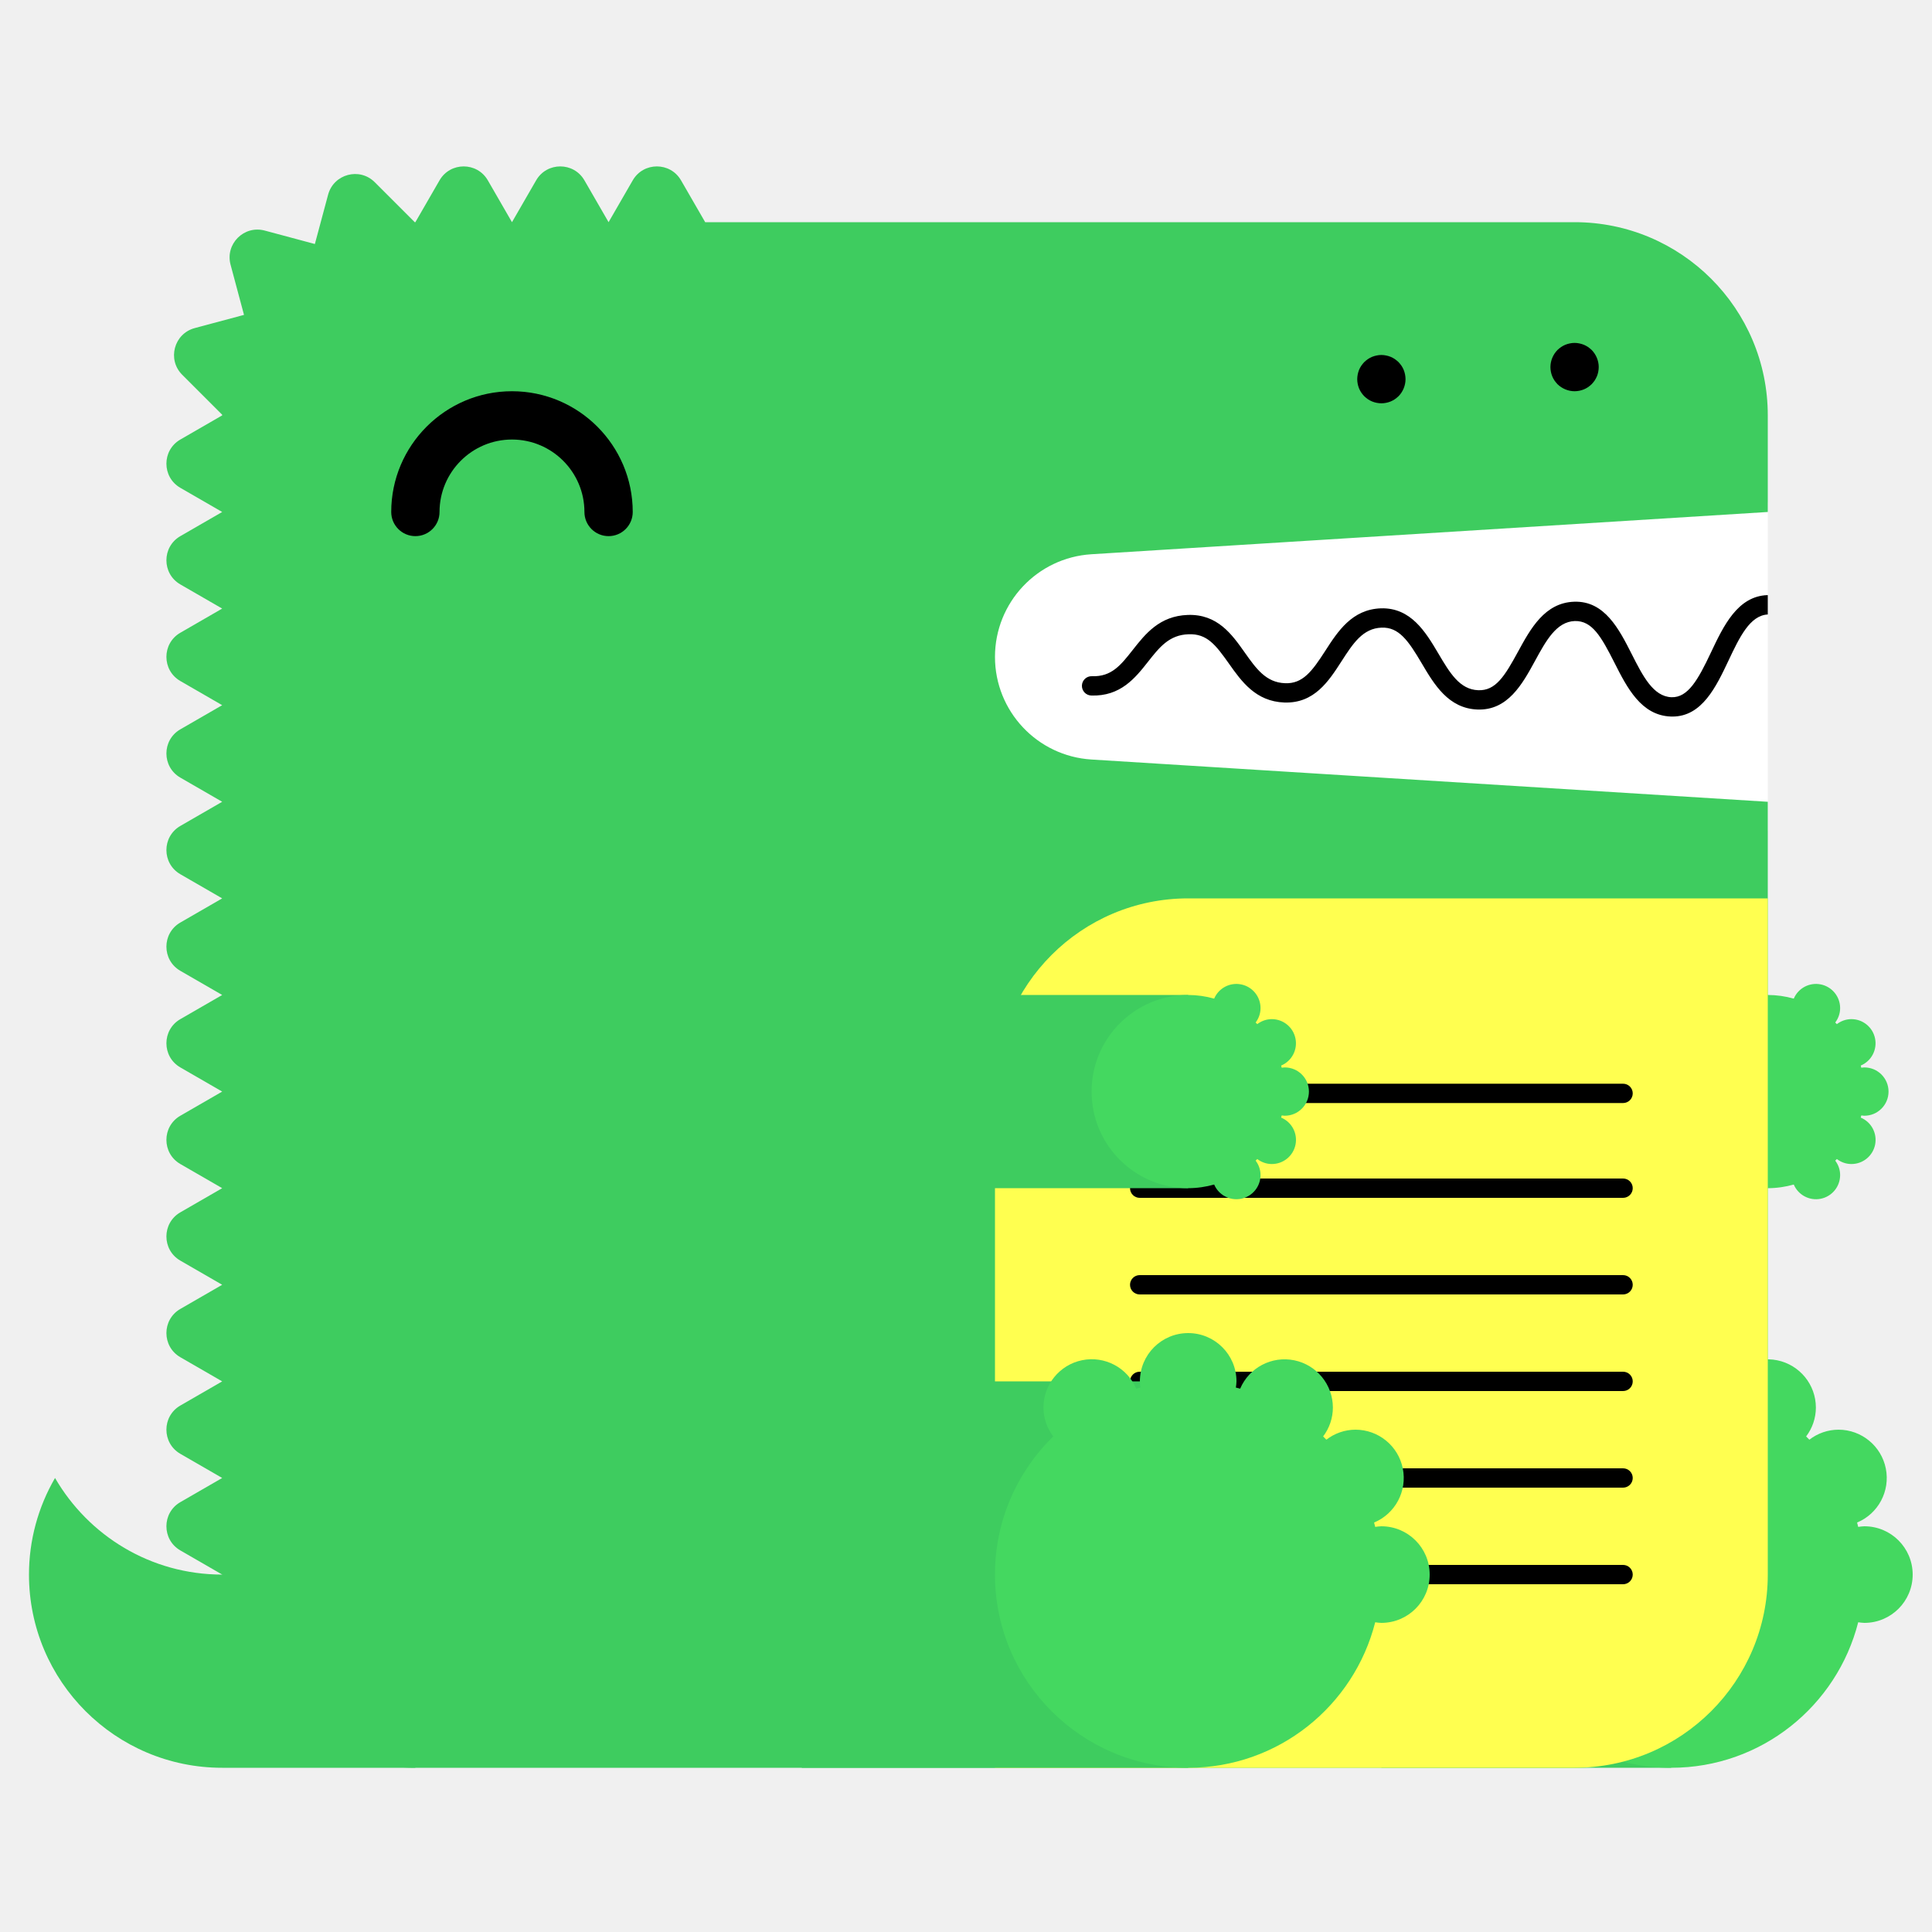
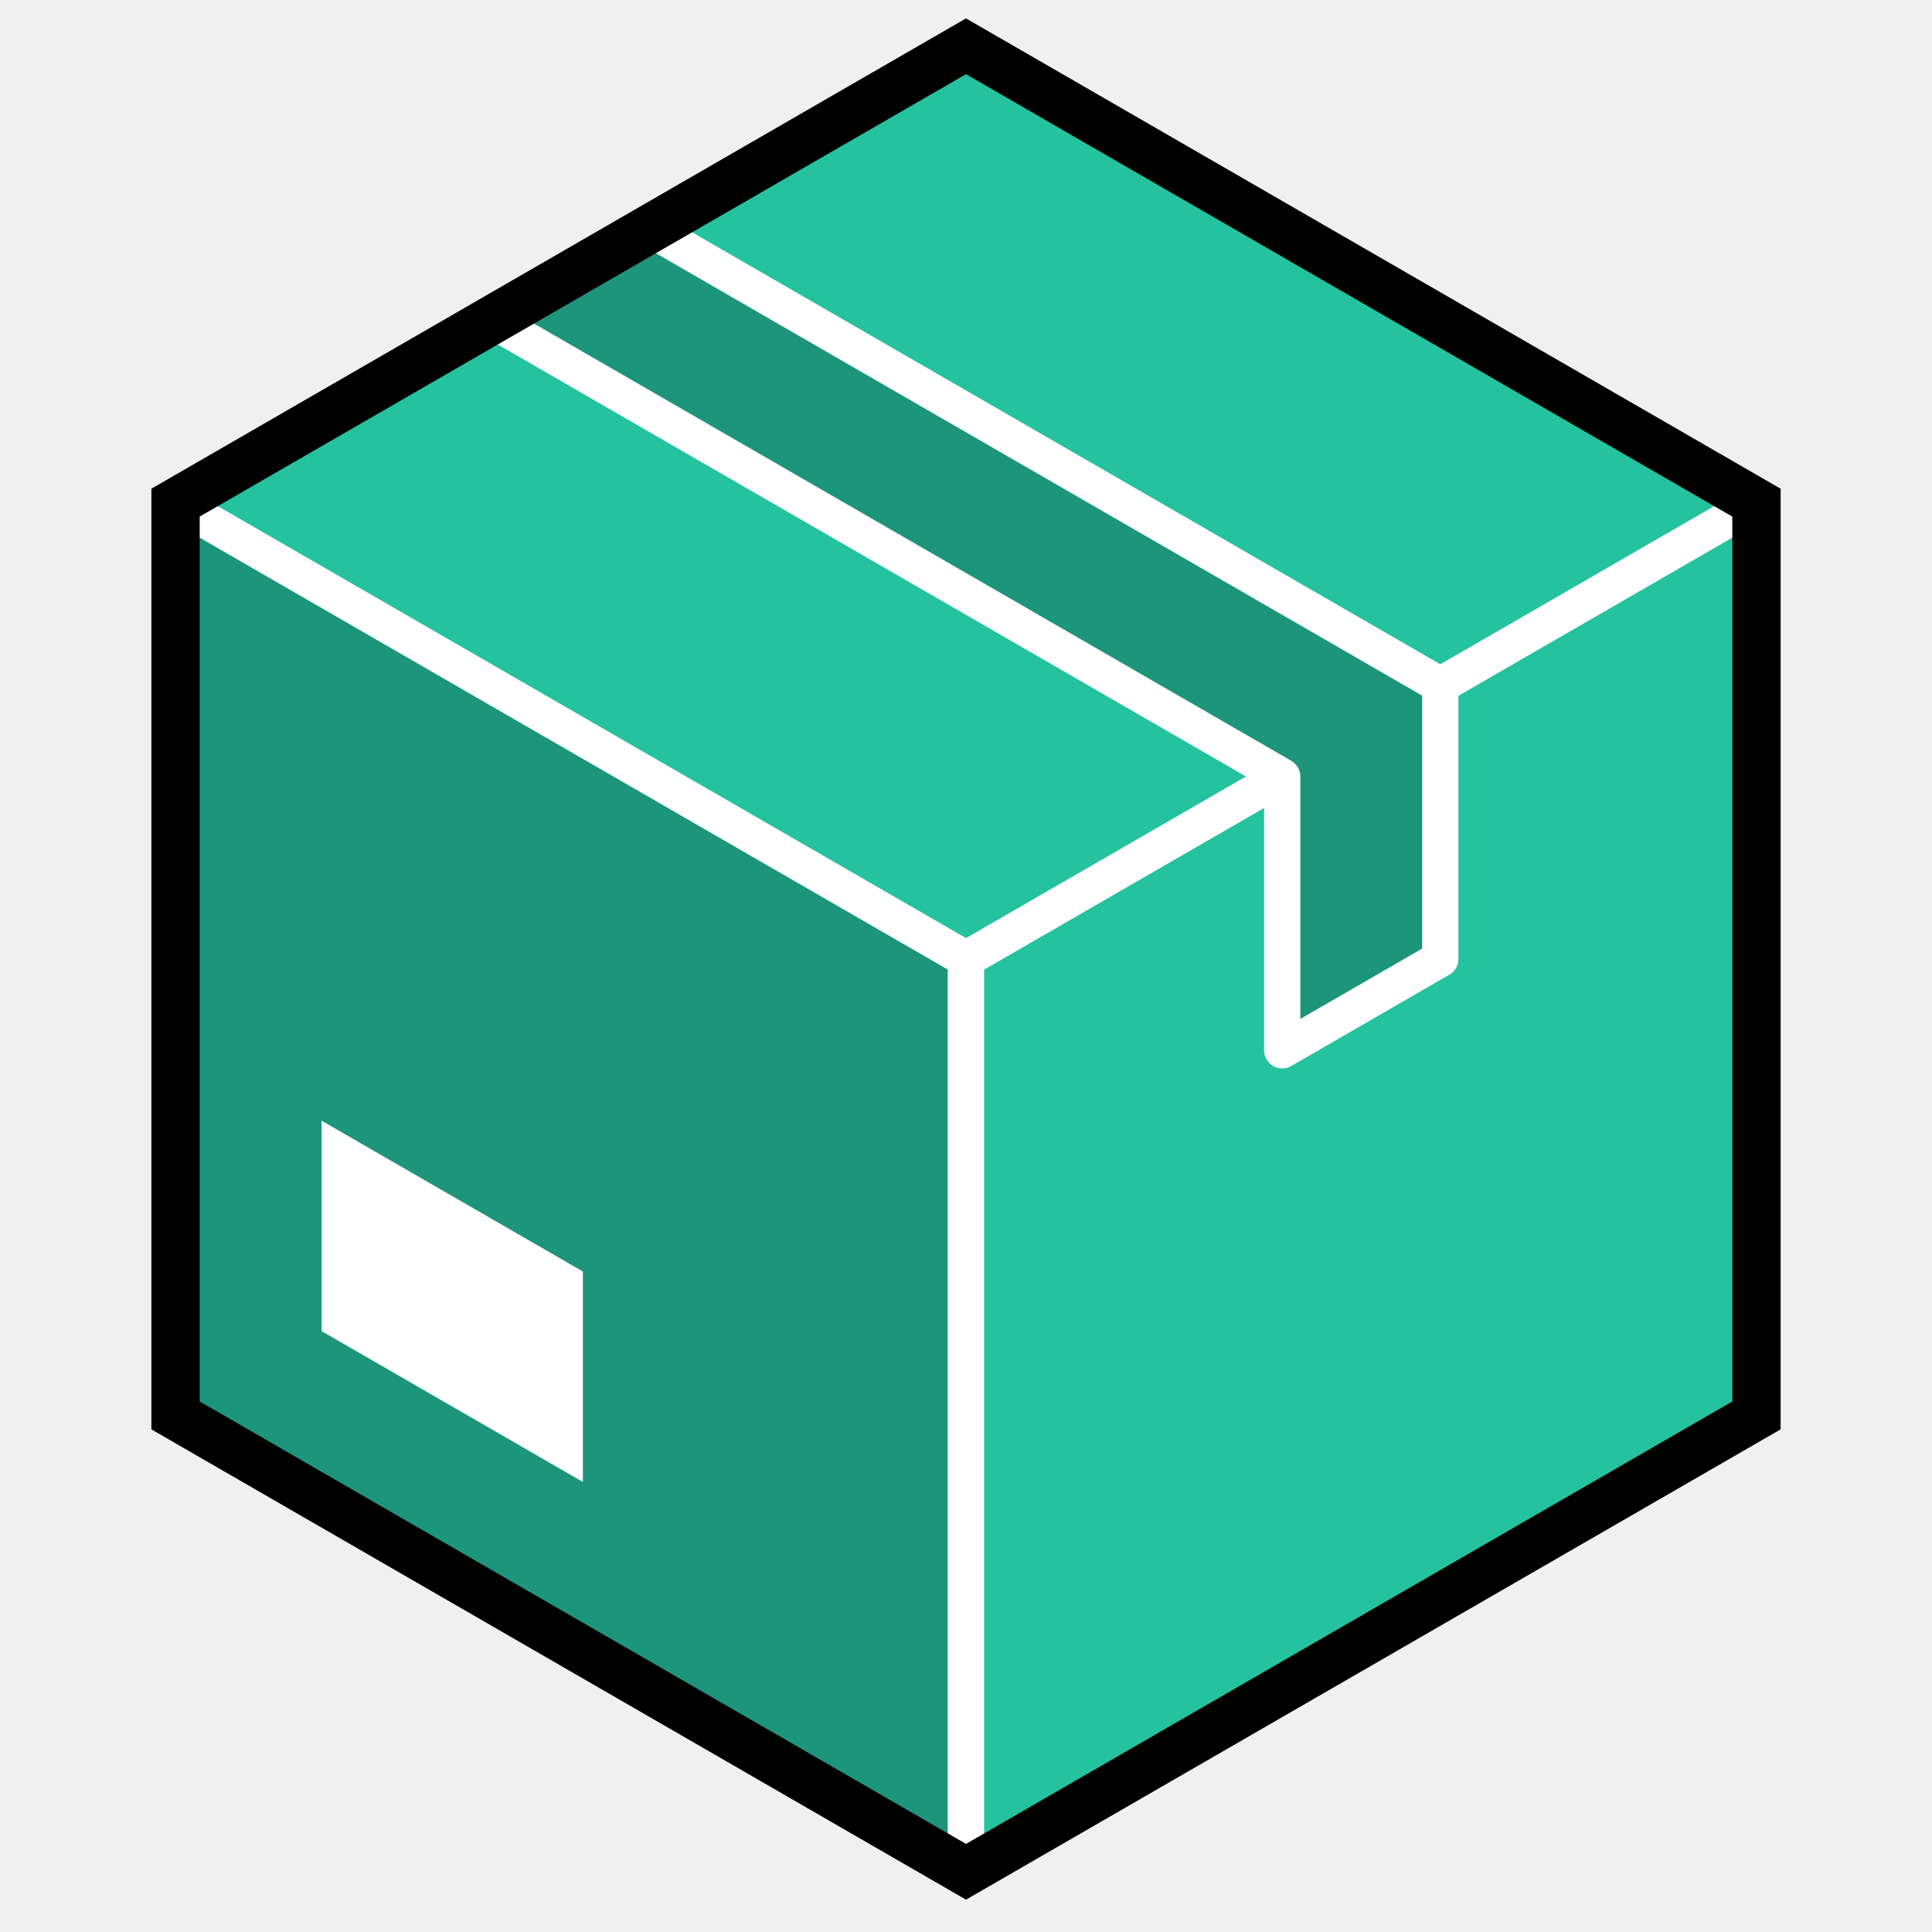
- <svg xmlns="http://www.w3.org/2000/svg" width="200" height="200" viewBox="0 0 200 200">
-   <g fill="none" fill-rule="evenodd">
-     <path fill="#FFF" d="M99 52h84v34H99z" />
-     <path d="M23 163c-7.398 0-13.843-4.027-17.303-10A19.886 19.886 0 0 0 3 163c0 11.046 8.954 20 20 20h20v-20H23z" fill="#3ECC5F" />
-     <path d="M112.98 57.376L183 53V43c0-11.046-8.954-20-20-20H73l-2.5-4.33c-1.112-1.925-3.889-1.925-5 0L63 23l-2.5-4.33c-1.111-1.925-3.889-1.925-5 0L53 23l-2.5-4.33c-1.111-1.925-3.889-1.925-5 0L43 23c-.022 0-.042.003-.065.003l-4.142-4.141c-1.57-1.571-4.252-.853-4.828 1.294l-1.369 5.104-5.192-1.392c-2.148-.575-4.111 1.389-3.535 3.536l1.39 5.193-5.102 1.367c-2.148.576-2.867 3.259-1.296 4.83l4.142 4.142c0 .021-.003.042-.003.064l-4.33 2.5c-1.925 1.111-1.925 3.889 0 5L23 53l-4.33 2.5c-1.925 1.111-1.925 3.889 0 5L23 63l-4.33 2.5c-1.925 1.111-1.925 3.889 0 5L23 73l-4.33 2.5c-1.925 1.111-1.925 3.889 0 5L23 83l-4.33 2.5c-1.925 1.111-1.925 3.889 0 5L23 93l-4.33 2.5c-1.925 1.111-1.925 3.889 0 5L23 103l-4.33 2.5c-1.925 1.111-1.925 3.889 0 5L23 113l-4.33 2.5c-1.925 1.111-1.925 3.889 0 5L23 123l-4.33 2.5c-1.925 1.111-1.925 3.889 0 5L23 133l-4.33 2.5c-1.925 1.111-1.925 3.889 0 5L23 143l-4.33 2.5c-1.925 1.111-1.925 3.889 0 5L23 153l-4.33 2.5c-1.925 1.111-1.925 3.889 0 5L23 163c0 11.046 8.954 20 20 20h120c11.046 0 20-8.954 20-20V83l-70.02-4.376A10.645 10.645 0 0 1 103 68c0-5.621 4.37-10.273 9.98-10.624" fill="#3ECC5F" />
-     <path fill="#3ECC5F" d="M143 183h30v-40h-30z" />
-     <path d="M193 158c-.219 0-.428.037-.639.064-.038-.15-.074-.301-.116-.451A5 5 0 0 0 190.32 148a4.96 4.96 0 0 0-3.016 1.036 26.531 26.531 0 0 0-.335-.336 4.955 4.955 0 0 0 1.011-2.987 5 5 0 0 0-9.599-1.959c-.148-.042-.297-.077-.445-.115.027-.211.064-.42.064-.639a5 5 0 0 0-5-5 5 5 0 0 0-5 5c0 .219.037.428.064.639-.148.038-.297.073-.445.115a4.998 4.998 0 0 0-9.599 1.959c0 1.125.384 2.151 1.011 2.987-3.717 3.632-6.031 8.693-6.031 14.3 0 11.046 8.954 20 20 20 9.339 0 17.16-6.41 19.361-15.064.211.027.42.064.639.064a5 5 0 0 0 5-5 5 5 0 0 0-5-5" fill="#44D860" />
-     <path fill="#3ECC5F" d="M153 123h30v-20h-30z" />
-     <path d="M193 115.5a2.5 2.5 0 1 0 0-5c-.109 0-.214.019-.319.032-.02-.075-.037-.15-.058-.225a2.501 2.501 0 0 0-.963-4.807c-.569 0-1.088.197-1.508.518a6.653 6.653 0 0 0-.168-.168c.314-.417.506-.931.506-1.494a2.5 2.5 0 0 0-4.8-.979A9.987 9.987 0 0 0 183 103c-5.522 0-10 4.478-10 10s4.478 10 10 10c.934 0 1.833-.138 2.69-.377a2.5 2.5 0 0 0 4.8-.979c0-.563-.192-1.077-.506-1.494.057-.055.113-.111.168-.168.42.321.939.518 1.508.518a2.5 2.5 0 0 0 .963-4.807c.021-.074.038-.15.058-.225.105.013.21.032.319.032" fill="#44D860" />
-     <path d="M63 55.5a2.5 2.5 0 0 1-2.5-2.5c0-4.136-3.364-7.5-7.5-7.5s-7.5 3.364-7.5 7.5a2.5 2.5 0 1 1-5 0c0-6.893 5.607-12.5 12.5-12.5S65.5 46.107 65.5 53a2.5 2.5 0 0 1-2.5 2.5" fill="#000" />
-     <path d="M103 183h60c11.046 0 20-8.954 20-20V93h-60c-11.046 0-20 8.954-20 20v70z" fill="#FFFF50" />
-     <path d="M168.02 124h-50.04a1 1 0 1 1 0-2h50.04a1 1 0 1 1 0 2m0 20h-50.04a1 1 0 1 1 0-2h50.04a1 1 0 1 1 0 2m0 20h-50.04a1 1 0 1 1 0-2h50.04a1 1 0 1 1 0 2m0-49.814h-50.04a1 1 0 1 1 0-2h50.04a1 1 0 1 1 0 2m0 19.814h-50.04a1 1 0 1 1 0-2h50.04a1 1 0 1 1 0 2m0 20h-50.04a1 1 0 1 1 0-2h50.04a1 1 0 1 1 0 2M183 61.611c-.012 0-.022-.006-.034-.005-3.09.105-4.552 3.196-5.842 5.923-1.346 2.85-2.387 4.703-4.093 4.647-1.889-.068-2.969-2.202-4.113-4.46-1.314-2.594-2.814-5.536-5.963-5.426-3.046.104-4.513 2.794-5.807 5.167-1.377 2.528-2.314 4.065-4.121 3.994-1.927-.07-2.951-1.805-4.136-3.813-1.321-2.236-2.848-4.75-5.936-4.664-2.994.103-4.465 2.385-5.763 4.4-1.373 2.13-2.335 3.428-4.165 3.351-1.973-.07-2.992-1.51-4.171-3.177-1.324-1.873-2.816-3.993-5.895-3.89-2.928.1-4.399 1.97-5.696 3.618-1.232 1.564-2.194 2.802-4.229 2.724a1 1 0 0 0-.072 2c3.017.101 4.545-1.8 5.872-3.487 1.177-1.496 2.193-2.787 4.193-2.855 1.926-.082 2.829 1.115 4.195 3.045 1.297 1.834 2.769 3.914 5.731 4.021 3.103.104 4.596-2.215 5.918-4.267 1.182-1.834 2.202-3.417 4.15-3.484 1.793-.067 2.769 1.35 4.145 3.681 1.297 2.197 2.766 4.686 5.787 4.796 3.125.108 4.634-2.62 5.949-5.035 1.139-2.088 2.214-4.06 4.119-4.126 1.793-.042 2.728 1.595 4.111 4.33 1.292 2.553 2.757 5.445 5.825 5.556l.169.003c3.064 0 4.518-3.075 5.805-5.794 1.139-2.41 2.217-4.68 4.067-4.773v-2z" fill="#000" />
-     <path fill="#3ECC5F" d="M83 183h40v-40H83z" />
-     <path d="M143 158c-.219 0-.428.037-.639.064-.038-.15-.074-.301-.116-.451A5 5 0 0 0 140.32 148a4.96 4.96 0 0 0-3.016 1.036 26.531 26.531 0 0 0-.335-.336 4.955 4.955 0 0 0 1.011-2.987 5 5 0 0 0-9.599-1.959c-.148-.042-.297-.077-.445-.115.027-.211.064-.42.064-.639a5 5 0 0 0-5-5 5 5 0 0 0-5 5c0 .219.037.428.064.639-.148.038-.297.073-.445.115a4.998 4.998 0 0 0-9.599 1.959c0 1.125.384 2.151 1.011 2.987-3.717 3.632-6.031 8.693-6.031 14.3 0 11.046 8.954 20 20 20 9.339 0 17.16-6.41 19.361-15.064.211.027.42.064.639.064a5 5 0 0 0 5-5 5 5 0 0 0-5-5" fill="#44D860" />
-     <path fill="#3ECC5F" d="M83 123h40v-20H83z" />
-     <path d="M133 115.5a2.5 2.5 0 1 0 0-5c-.109 0-.214.019-.319.032-.02-.075-.037-.15-.058-.225a2.501 2.501 0 0 0-.963-4.807c-.569 0-1.088.197-1.508.518a6.653 6.653 0 0 0-.168-.168c.314-.417.506-.931.506-1.494a2.5 2.5 0 0 0-4.8-.979A9.987 9.987 0 0 0 123 103c-5.522 0-10 4.478-10 10s4.478 10 10 10c.934 0 1.833-.138 2.69-.377a2.5 2.5 0 0 0 4.8-.979c0-.563-.192-1.077-.506-1.494.057-.055.113-.111.168-.168.42.321.939.518 1.508.518a2.5 2.5 0 0 0 .963-4.807c.021-.074.038-.15.058-.225.105.013.21.032.319.032" fill="#44D860" />
-     <path d="M143 41.75c-.16 0-.33-.02-.49-.05a2.52 2.52 0 0 1-.47-.14c-.15-.06-.29-.14-.431-.23-.13-.09-.259-.2-.38-.31-.109-.12-.219-.24-.309-.38s-.17-.28-.231-.43a2.619 2.619 0 0 1-.189-.96c0-.16.02-.33.05-.49.03-.16.08-.31.139-.47.061-.15.141-.29.231-.43.09-.13.2-.26.309-.38.121-.11.25-.22.38-.31.141-.09.281-.17.431-.23.149-.06.31-.11.47-.14.32-.07.65-.07.98 0 .159.03.32.08.47.14.149.06.29.14.43.23.13.09.259.2.38.31.11.12.22.25.31.38.09.14.17.28.23.43.06.16.11.31.14.47.029.16.05.33.05.49 0 .66-.271 1.31-.73 1.77-.121.11-.25.22-.38.31-.14.09-.281.17-.43.23a2.565 2.565 0 0 1-.96.19m20-1.25c-.66 0-1.3-.27-1.771-.73a3.802 3.802 0 0 1-.309-.38c-.09-.14-.17-.28-.231-.43a2.619 2.619 0 0 1-.189-.96c0-.66.27-1.3.729-1.77.121-.11.25-.22.38-.31.141-.09.281-.17.431-.23.149-.06.31-.11.47-.14.32-.07.66-.07.98 0 .159.03.32.08.47.14.149.06.29.14.43.23.13.09.259.2.38.31.459.47.73 1.11.73 1.77 0 .16-.021.33-.05.49-.03.16-.08.32-.14.47-.07.15-.14.29-.23.43-.09.13-.2.26-.31.38-.121.11-.25.22-.38.31-.14.09-.281.17-.43.23a2.565 2.565 0 0 1-.96.19" fill="#000" />
+ <svg xmlns="http://www.w3.org/2000/svg" width="80" height="80" viewBox="0 0 80 80" version="1.1" id="svg1">
+   <defs id="defs1" />
+   <g id="layer1" transform="translate(-20,-20.28868)">
+     <path style="opacity:1;fill:#1d957a;fill-opacity:1;stroke:#ffffff;stroke-width:1.5;stroke-linecap:butt;stroke-linejoin:bevel;stroke-dasharray:none;stroke-opacity:1" d="M 27.268,41.102 C 60,60 60,60 60,60 V 97.795 L 27.268,78.898 Z" id="path2" />
+     <path style="opacity:1;fill:#25c2a0;fill-opacity:1;stroke:#ffffff;stroke-width:1.5;stroke-linecap:butt;stroke-linejoin:bevel;stroke-dasharray:none;stroke-opacity:1" d="M 60,97.795 C 60,97.795 60,60 60,60 L 92.732,41.102 v 37.795 z" id="path4" />
+     <path style="opacity:1;fill:#25c2a0;fill-opacity:1;stroke:#ffffff;stroke-width:1.5;stroke-linecap:butt;stroke-linejoin:bevel;stroke-dasharray:none;stroke-opacity:1" d="M 27.268,41.102 C 27.268,41.102 60,60 60,60 L 92.732,41.102 60,22.205 Z" id="path5" />
+     <path style="opacity:1;fill:#1d957a;fill-opacity:1;stroke:#ffffff;stroke-width:1.5;stroke-linecap:round;stroke-linejoin:round;stroke-dasharray:none;stroke-opacity:1" d="M 73.093,52.441 V 63.78 L 79.639,60 V 48.661 l -32.732,-18.898 -6.546,3.78 z" id="path6" />
+     <path style="opacity:1;fill:#ffffff;fill-opacity:1;stroke:#ffffff;stroke-opacity:1" d="m 33.815,75.118 v -7.559 l 9.82,5.669 v 7.559 z" id="path7" />
+     <path style="fill:none;stroke:#000000;stroke-width:2;stroke-dasharray:none;stroke-opacity:1" d="M 34.732,1.155 67.463,20.052 V 57.848 L 34.732,76.745 2,57.848 V 20.052 Z" id="path1" transform="translate(25.26833,21.05002)" />
  </g>
</svg>
